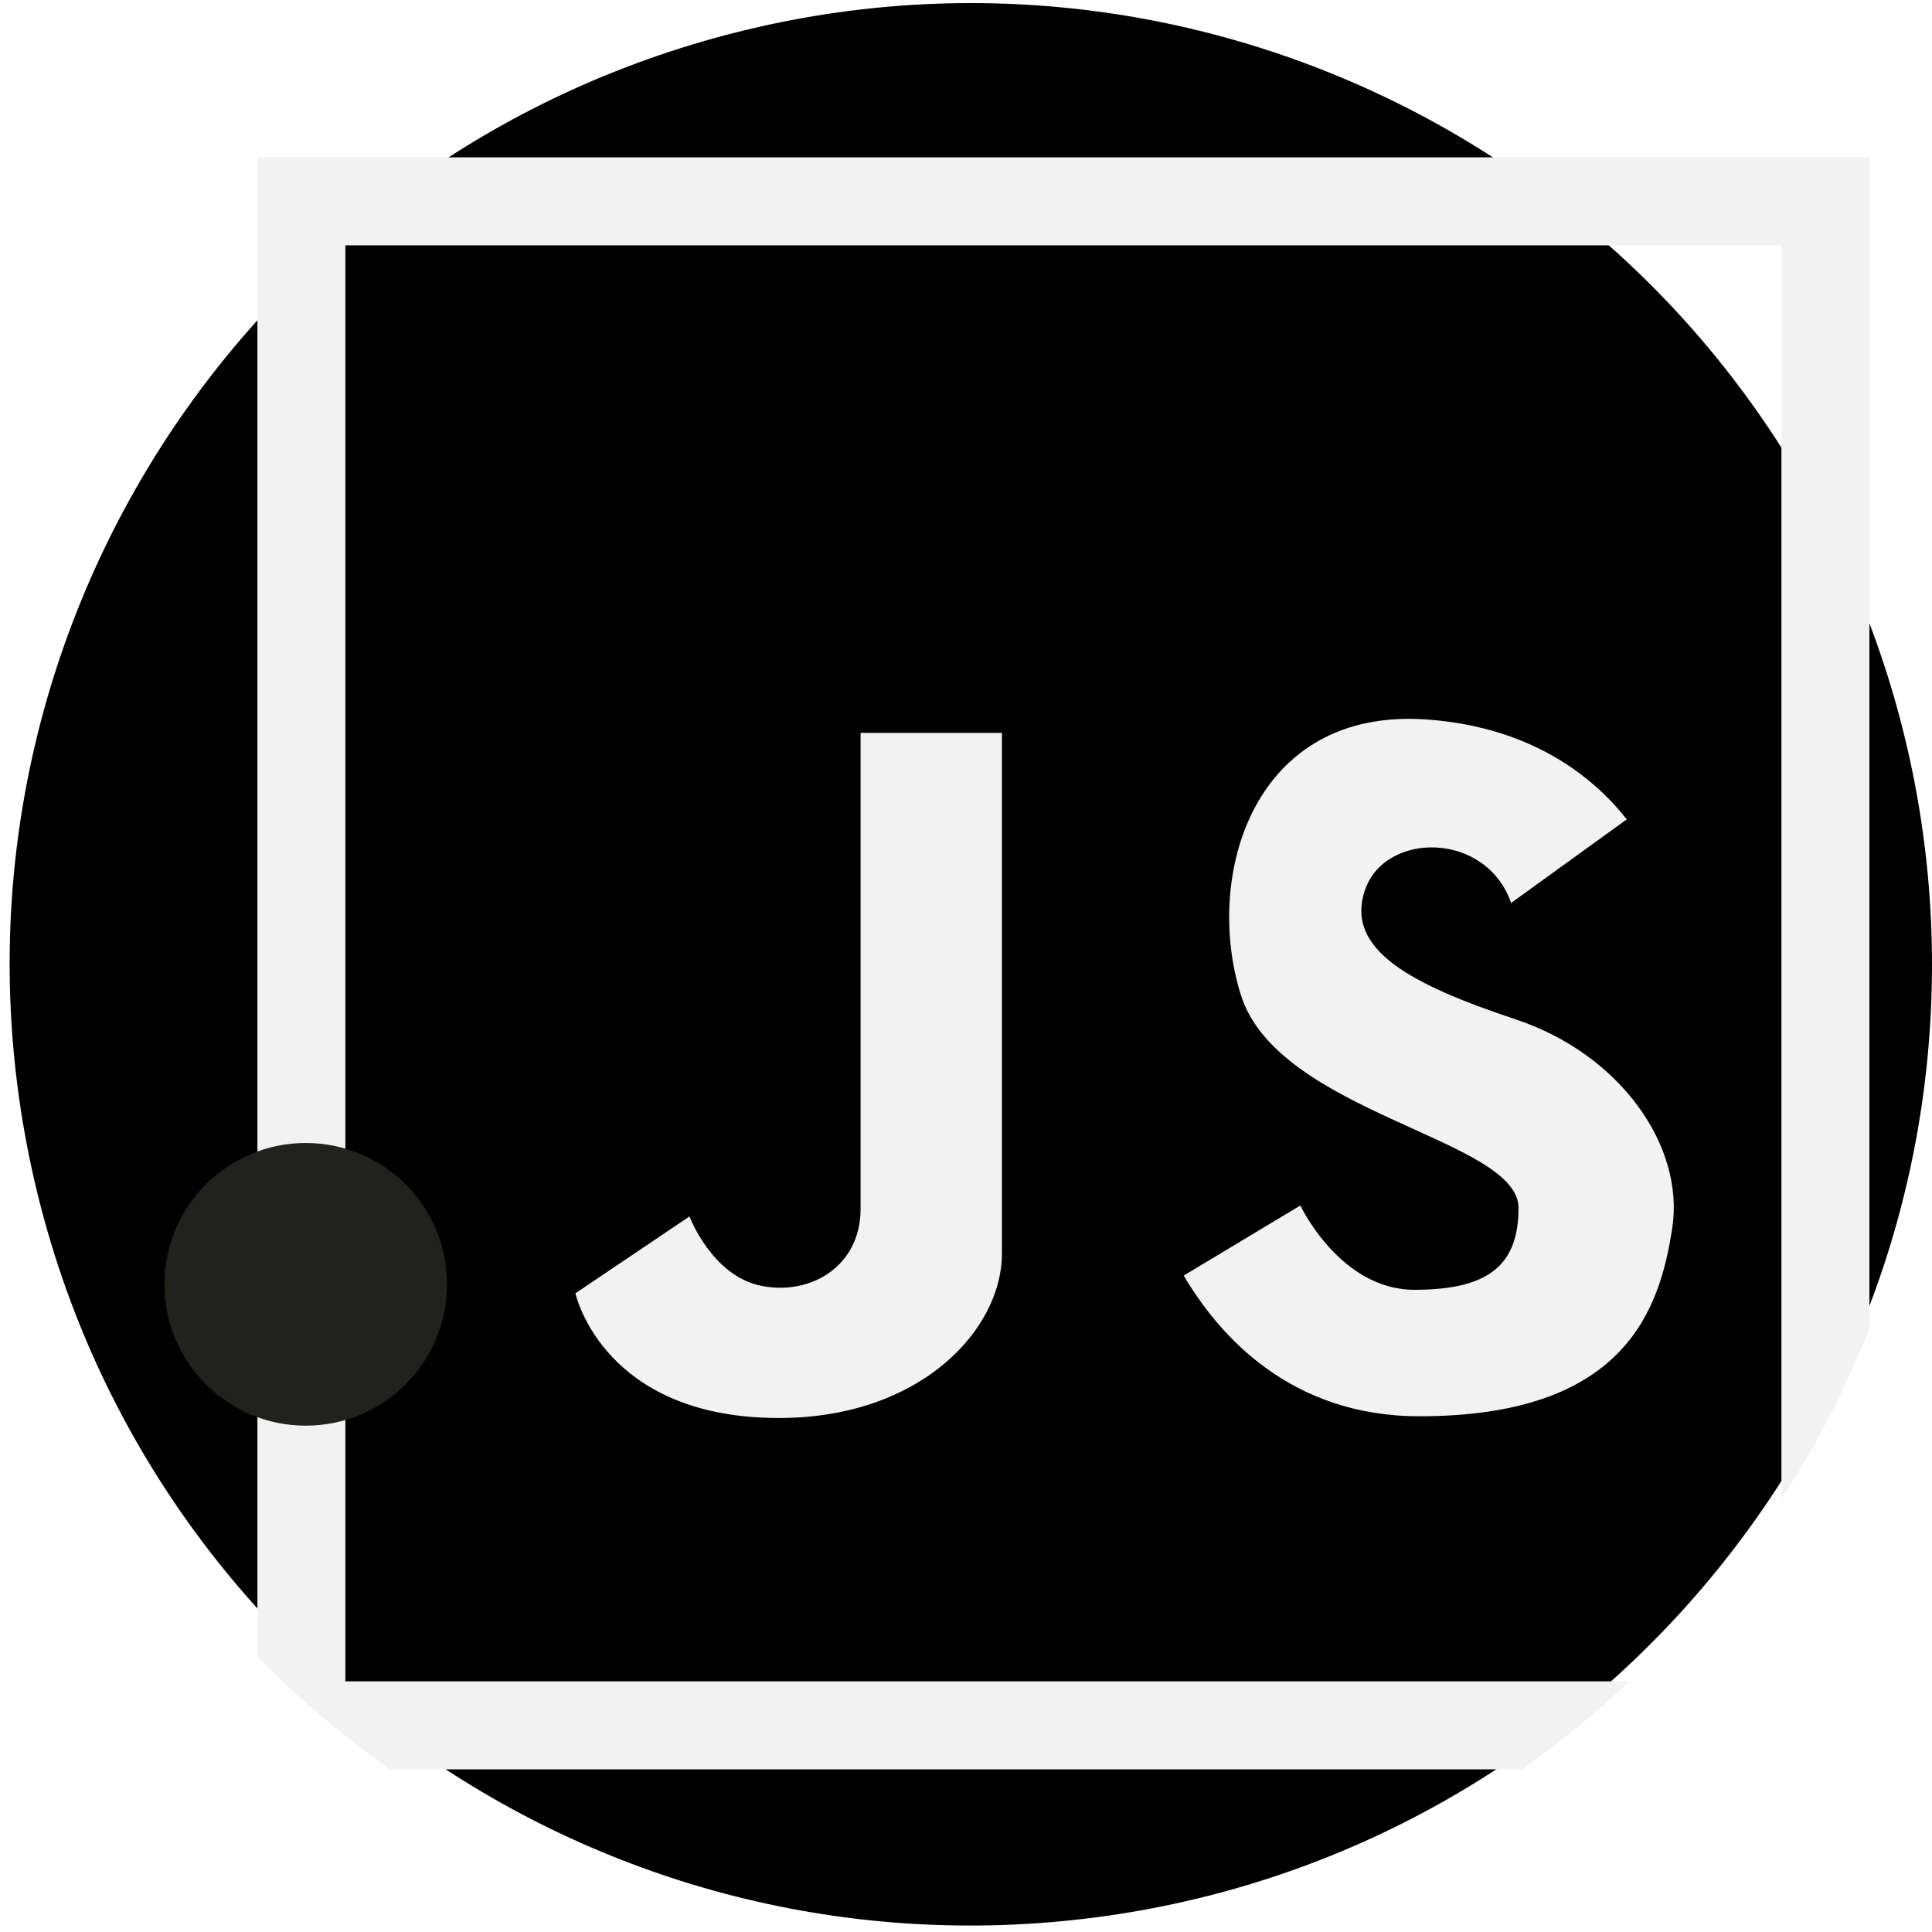
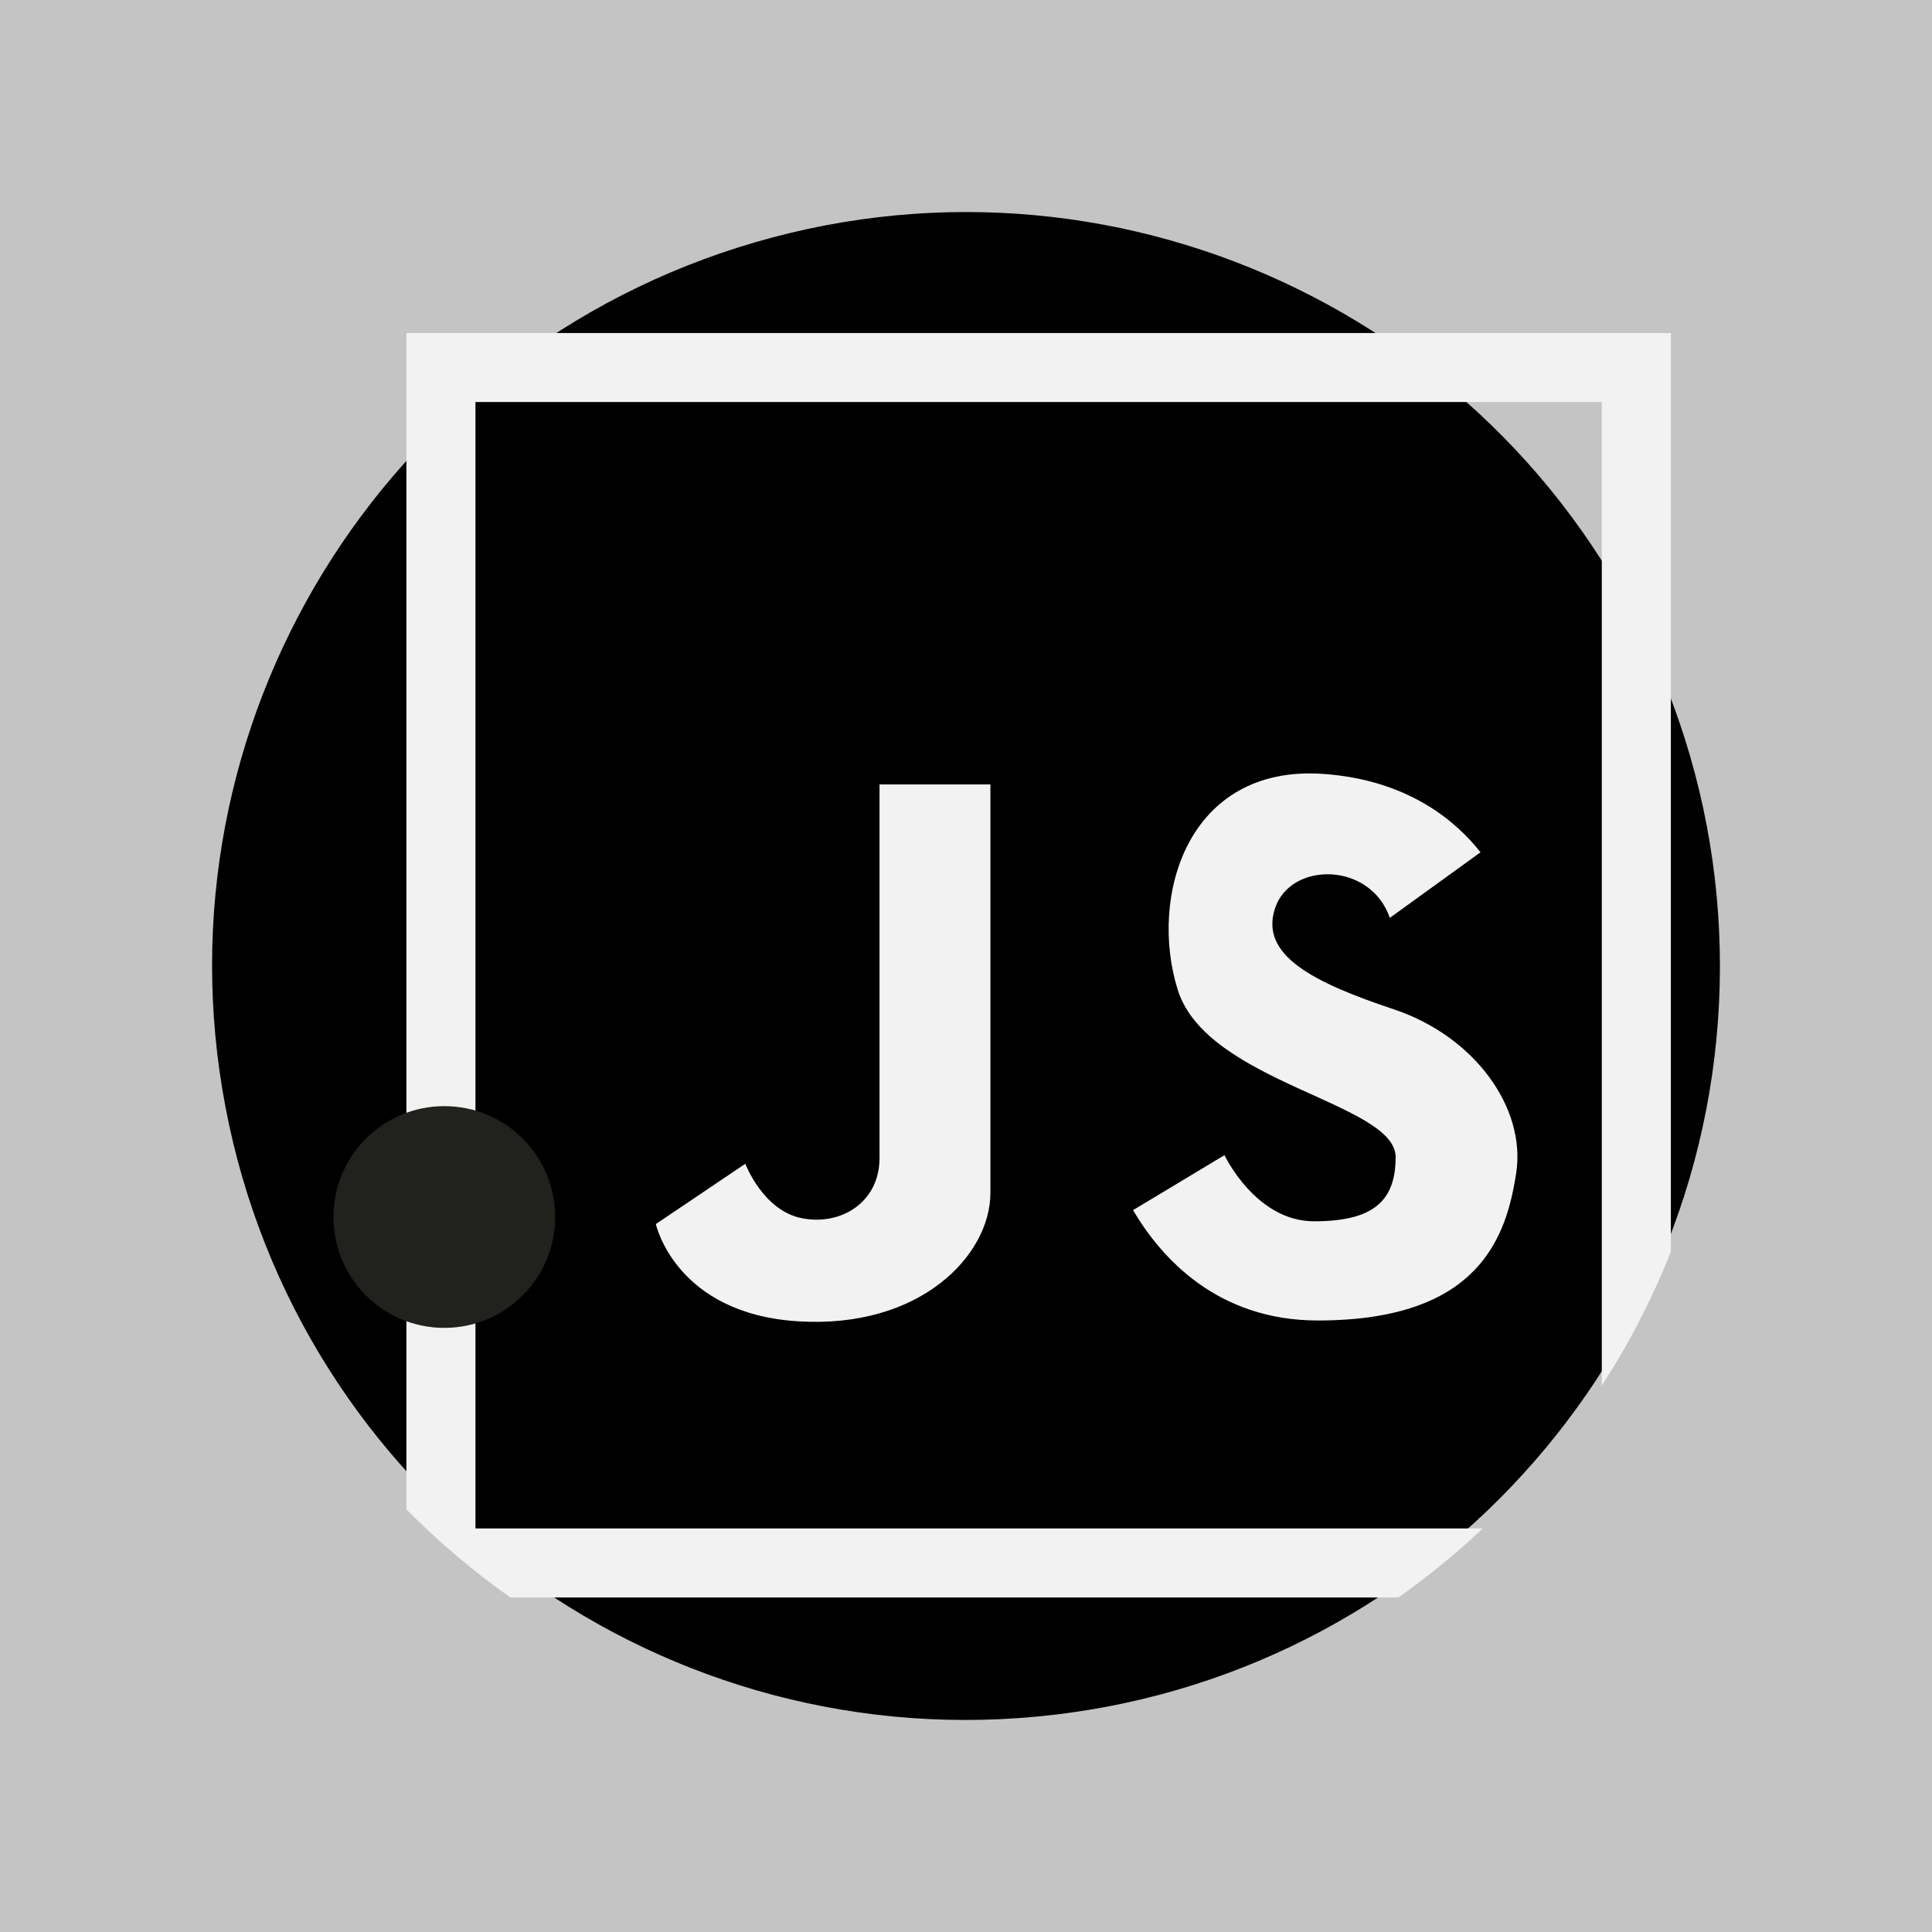
<svg xmlns="http://www.w3.org/2000/svg" width="180" height="180" viewBox="0 0 180 180">
  <g id="Javascript" transform="translate(-412 -564)">
-     <rect id="Rectangle_6" data-name="Rectangle 6" width="180" height="180" transform="translate(412 564)" fill="#fff" />
-     <g id="javascript-2" data-name="javascript" transform="translate(412 564)">
-       <path id="Path_307" data-name="Path 307" d="M180,90a89.545,89.545,0,1,1-6.322-33.2A89.732,89.732,0,0,1,180,90Z" />
-       <g id="Group_15" data-name="Group 15" transform="translate(23.982 14.659)">
-         <path id="Path_308" data-name="Path 308" d="M327.474,197.211c-2.31-6.7-11.782-6.7-13.63-1.155s4.39,8.779,14.092,12.013,15.71,11.782,14.555,19.406-4.39,17.558-23.564,17.558c-11.984,0-18.644-7.49-21.954-13.108l10.865-6.529s3.7,7.855,10.627,7.855,9.7-2.31,9.7-7.624c0-6.468-22.409-8.779-25.875-19.868s1.155-26.8,17.327-25.644c10.107.722,15.793,5.685,18.635,9.306Z" transform="translate(-210.671 -127.742)" fill="#f2f2f2" />
-         <path id="Path_309" data-name="Path 309" d="M180.338,183.8v44.356c0,5.313-4.62,8.086-9.241,7.162s-6.7-6.468-6.7-6.468l-10.627,7.162s2.31,10.627,16.865,11.551,22.871-7.855,22.871-15.248V183.8Z" transform="translate(-124.142 -130.177)" fill="#f2f2f2" />
-         <path id="Path_310" data-name="Path 310" d="M73.968,45.213V184.936A91.577,91.577,0,0,0,86.316,195.4H191.791a91.775,91.775,0,0,0,10.024-8.2H82.165V53.41h133.79V170.239a91.035,91.035,0,0,0,8.2-15.893V45.213Z" transform="translate(-73.968 -45.213)" fill="#f2f2f2" />
+     <path id="Rectangle_6" data-name="Rectangle 6" d="M0,0H180V180H0Z" transform="translate(412 564)" fill="#c4c4c4" />
+     <g id="javascript-2" data-name="javascript" transform="translate(430.86 583.466)">
+       <path id="Path_307" data-name="Path 307" d="M141.382,70.656a70.237,70.237,0,1,1-4.959-26.041A70.237,70.237,0,0,1,141.382,70.656Z" />
+       <g id="Group_15" data-name="Group 15" transform="translate(19.005 11.56)">
+         <path id="Path_308" data-name="Path 308" d="M320.9,193.512c-1.812-5.255-9.242-5.255-10.691-.906s3.443,6.886,11.053,9.423,12.323,9.242,11.417,15.222-3.443,13.772-18.483,13.772c-9.4,0-14.624-5.875-17.22-10.282l8.522-5.121s2.9,6.161,8.336,6.161,7.608-1.812,7.608-5.98c0-5.073-17.577-6.886-20.3-15.584s.906-21.021,13.591-20.115c7.928.566,12.388,4.459,14.617,7.3Z" transform="translate(-229.279 -139.022)" fill="#f2f2f2" />
+         <path id="Path_309" data-name="Path 309" d="M174.609,183.8v34.792c0,4.167-3.624,6.342-7.248,5.618s-5.255-5.073-5.255-5.073l-8.336,5.618s1.812,8.336,13.229,9.06,17.94-6.161,17.94-11.96V183.8Z" transform="translate(-130.53 -141.739)" fill="#f2f2f2" />
+         <path id="Path_310" data-name="Path 310" d="M73.968,45.213v109.6a71.832,71.832,0,0,0,9.686,8.208h82.733a71.987,71.987,0,0,0,7.863-6.432H80.4V51.643H185.34v91.638a71.4,71.4,0,0,0,6.432-12.466v-85.6Z" transform="translate(-73.968 -45.213)" fill="#f2f2f2" />
      </g>
-       <circle id="Ellipse_3" data-name="Ellipse 3" cx="13.168" cy="13.168" r="13.168" transform="translate(15.316 106.49)" fill="#21211d" />
+       <circle id="Ellipse_3" data-name="Ellipse 3" cx="10.329" cy="10.329" r="10.329" transform="translate(12.207 83.591)" fill="#21211d" />
    </g>
  </g>
</svg>
